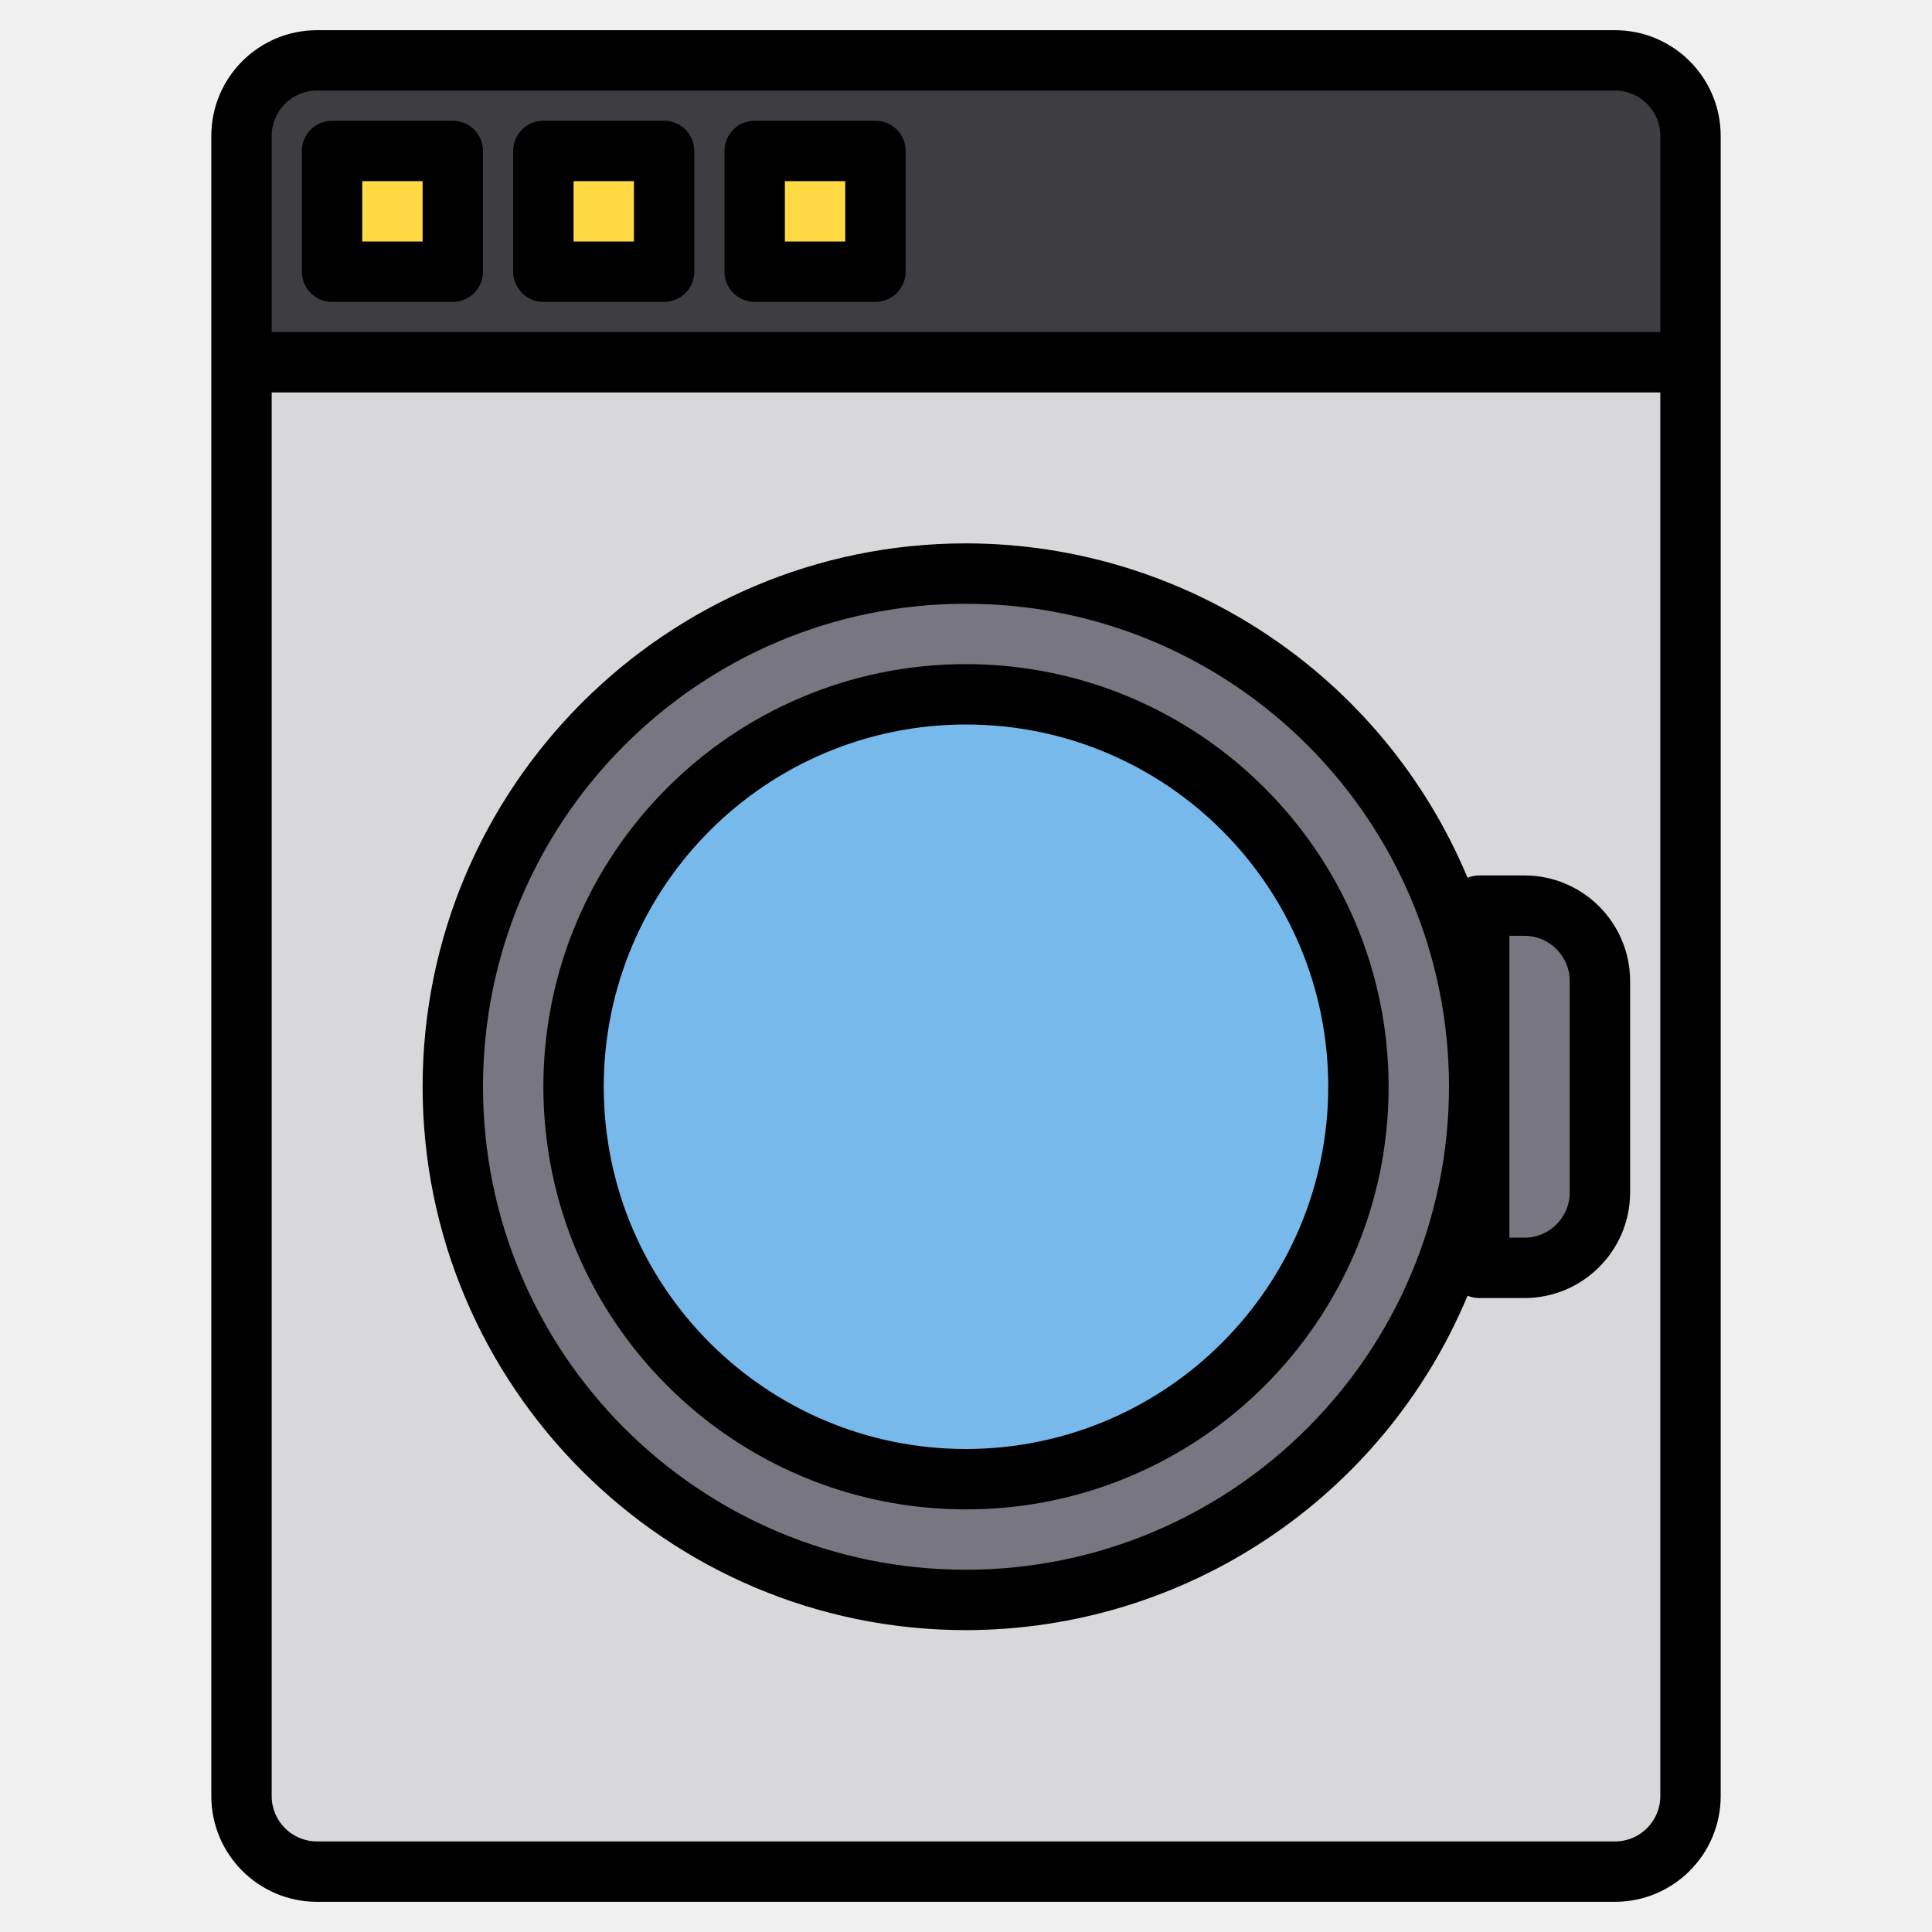
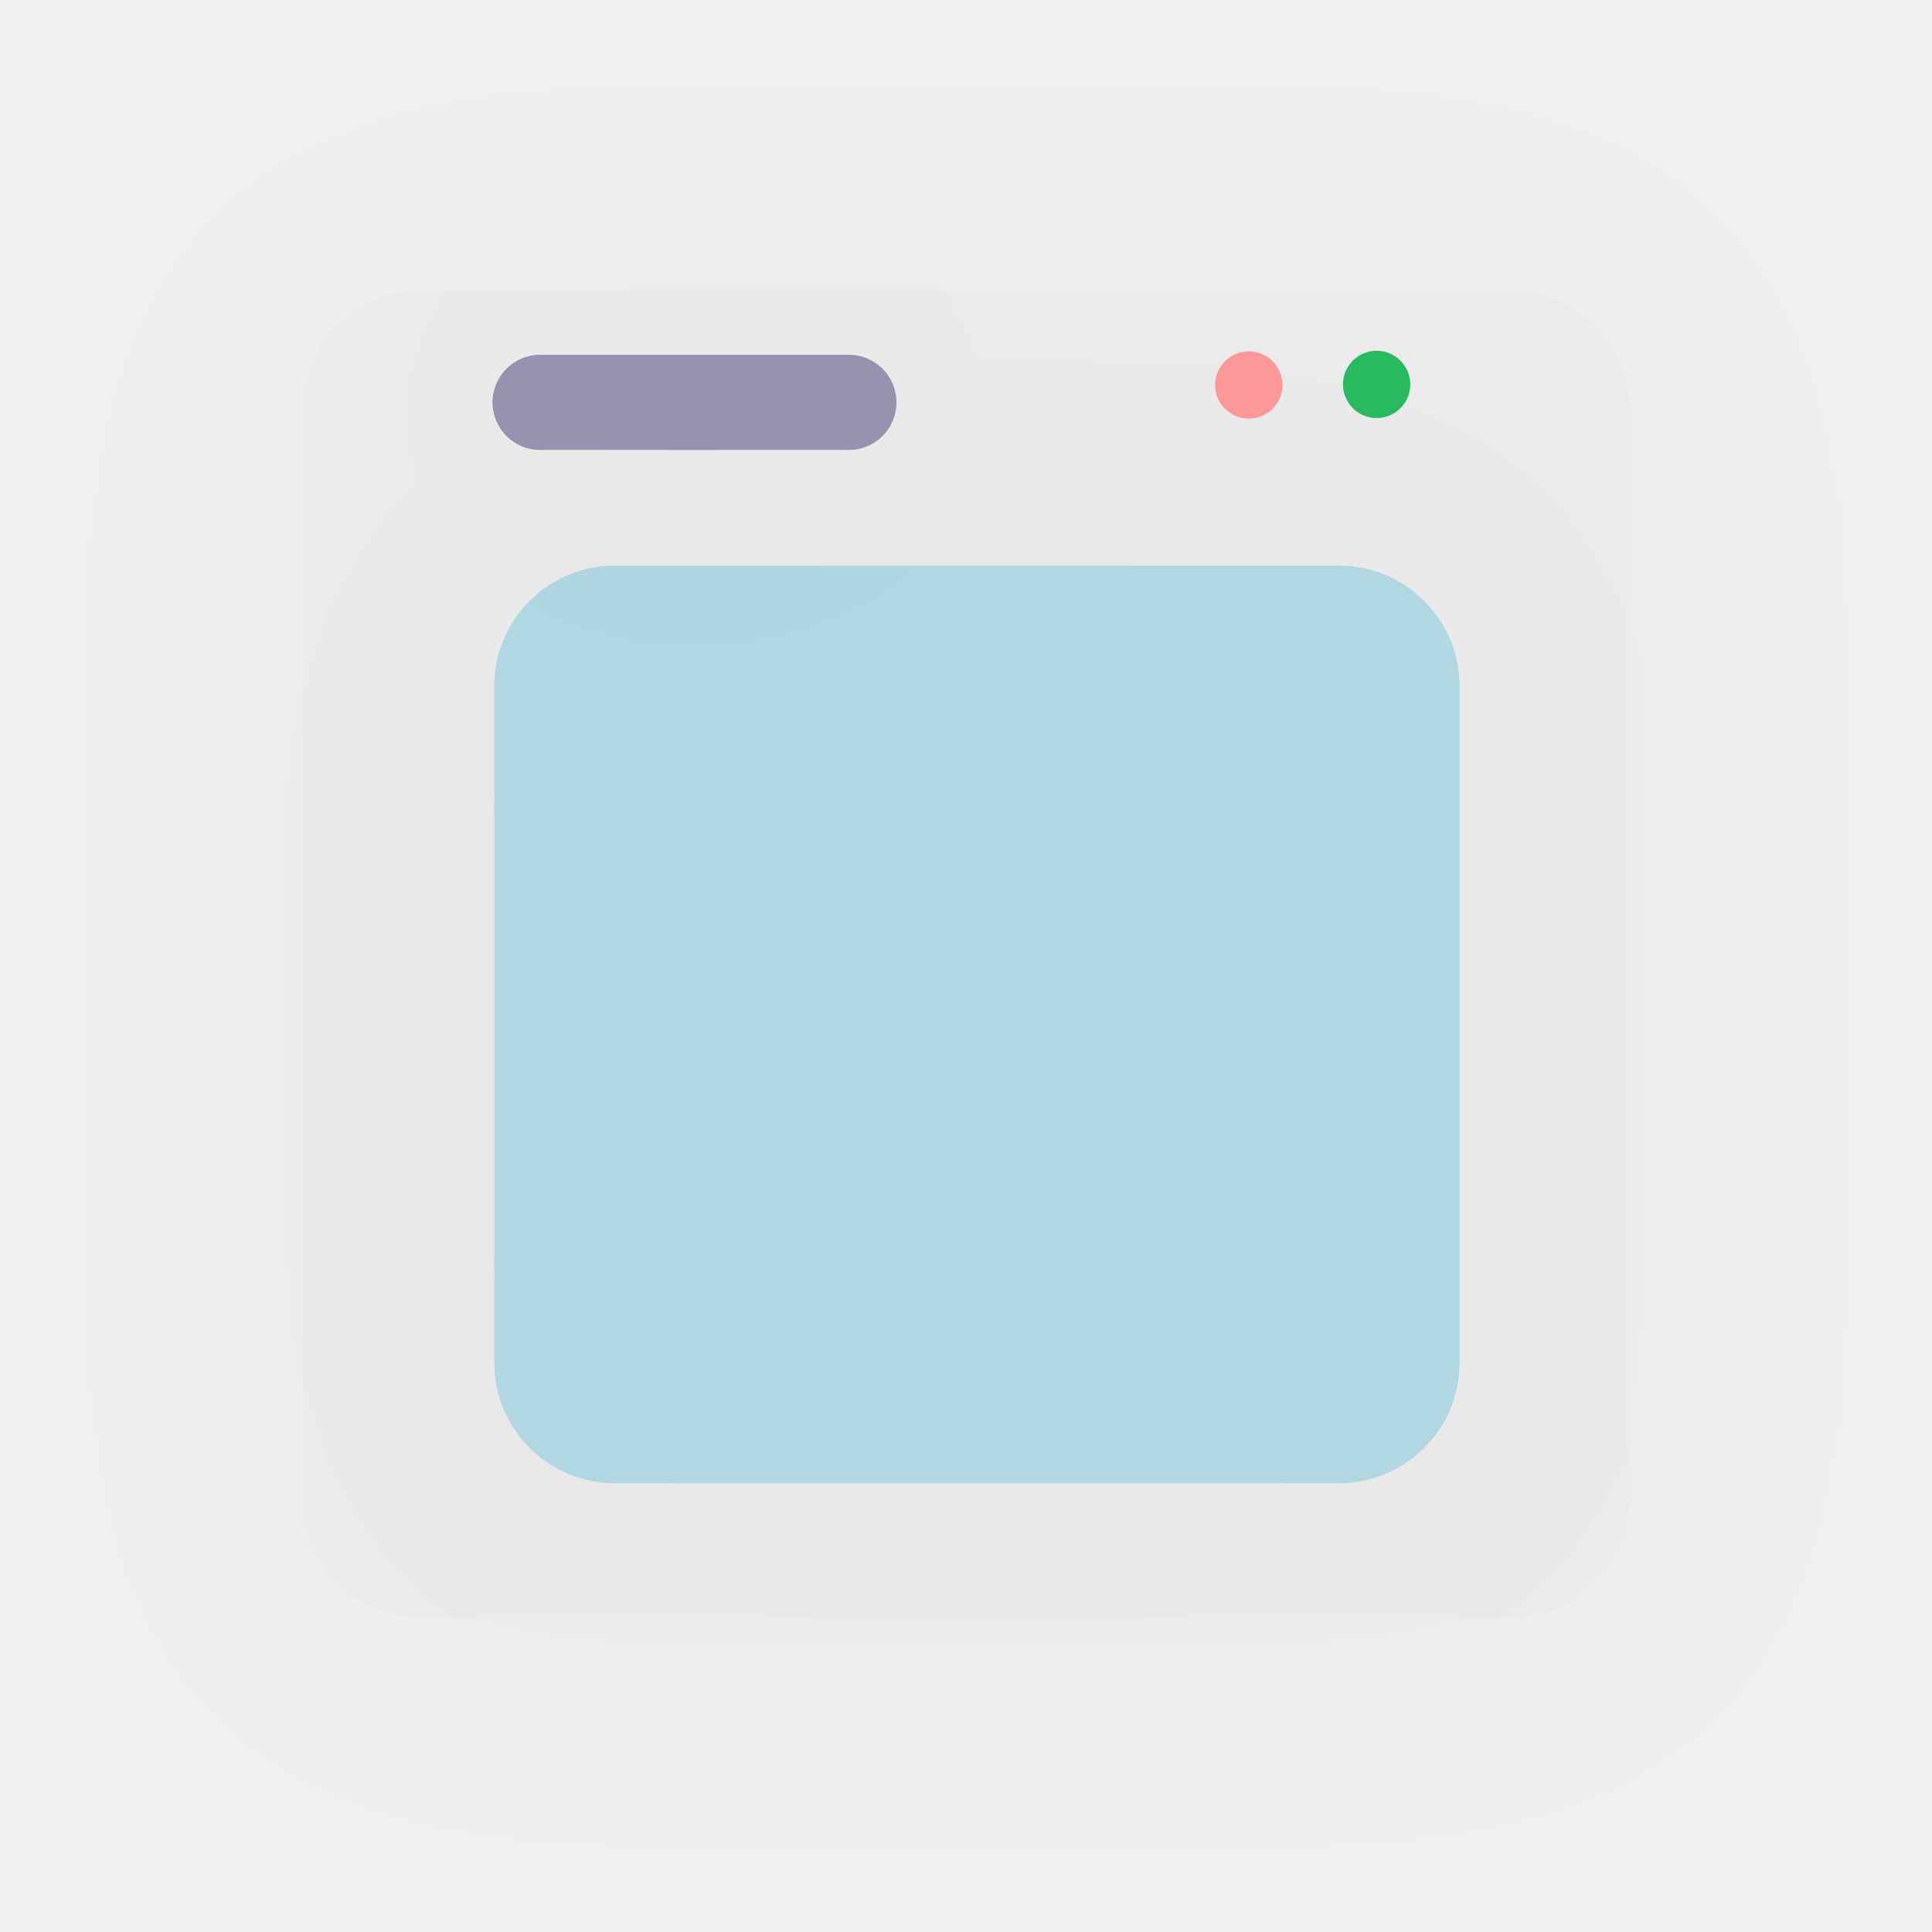
- <svg xmlns="http://www.w3.org/2000/svg" height="512" viewBox="0 0 512 512" width="512">
-   <g>
-     <g>
-       <path d="m448 36v60h-384v-60a19.994 19.994 0 0 1 20-20h344a19.994 19.994 0 0 1 20 20z" fill="#3e3d42" />
-       <path d="m448 96v380a19.994 19.994 0 0 1 -20 20h-344a19.994 19.994 0 0 1 -20-20v-380z" fill="#d8d7da" />
-       <circle cx="256" cy="288" fill="#787680" r="136" />
-       <circle cx="256" cy="288" fill="#78b9eb" r="104" />
-       <g fill="#ffda44">
-         <path d="m88 40h32v32h-32z" />
-         <path d="m144 40h32v32h-32z" />
-         <path d="m200 40h32v32h-32z" />
-       </g>
-       <path d="m392 240h12a20 20 0 0 1 20 20v56a20 20 0 0 1 -20 20h-12a0 0 0 0 1 0 0v-96a0 0 0 0 1 0 0z" fill="#787680" />
-     </g>
-     <g>
-       <path d="m428 8h-344a28.031 28.031 0 0 0 -28 28v440a28.031 28.031 0 0 0 28 28h344a28.031 28.031 0 0 0 28-28v-440a28.031 28.031 0 0 0 -28-28zm12 468a12.01 12.01 0 0 1 -12 12h-344a12.01 12.01 0 0 1 -12-12v-372h368zm0-388h-368v-52a12.01 12.01 0 0 1 12-12h344a12.01 12.01 0 0 1 12 12z" />
-       <path d="m256 176a112 112 0 1 0 112 112 112.127 112.127 0 0 0 -112-112zm0 208a96 96 0 1 1 96-96 96.108 96.108 0 0 1 -96 96z" />
-       <path d="m88 80h32a8 8 0 0 0 8-8v-32a8 8 0 0 0 -8-8h-32a8 8 0 0 0 -8 8v32a8 8 0 0 0 8 8zm8-32h16v16h-16z" />
-       <path d="m144 80h32a8 8 0 0 0 8-8v-32a8 8 0 0 0 -8-8h-32a8 8 0 0 0 -8 8v32a8 8 0 0 0 8 8zm8-32h16v16h-16z" />
-       <path d="m200 80h32a8 8 0 0 0 8-8v-32a8 8 0 0 0 -8-8h-32a8 8 0 0 0 -8 8v32a8 8 0 0 0 8 8zm8-32h16v16h-16z" />
-       <path d="m404 232h-12a7.916 7.916 0 0 0 -3.08.62 144.229 144.229 0 0 0 -132.92-88.62c-79.4 0-144 64.6-144 144s64.6 144 144 144a144.229 144.229 0 0 0 132.92-88.62 7.916 7.916 0 0 0 3.08.62h12a28.031 28.031 0 0 0 28-28v-56a28.031 28.031 0 0 0 -28-28zm-148 184a128 128 0 1 1 128-128 128.144 128.144 0 0 1 -128 128zm160-100a12.01 12.01 0 0 1 -12 12h-4v-80h4a12.01 12.01 0 0 1 12 12z" />
-     </g>
+ <svg xmlns="http://www.w3.org/2000/svg" width="640" height="640" viewBox="0 0 640 640" fill="none">
+   <g filter="url(#filter0_d)">
+     <rect x="100" y="96" width="440" height="440" rx="40" fill="#EBEBEB" />
  </g>
+   <g filter="url(#filter1_d)">
+     <rect x="163.716" y="187.348" width="319.791" height="303.999" rx="40" fill="#B1D7E3" />
+   </g>
+   <g filter="url(#filter2_d)">
+     <rect x="163.187" y="117.555" width="133.748" height="31.47" rx="15.735" fill="#524A79" />
+     <rect x="163.187" y="117.555" width="133.748" height="31.47" rx="15.735" fill="white" fill-opacity="0.4" />
+   </g>
+   <circle cx="413.669" cy="127.531" r="11.145" transform="rotate(15 413.669 127.531)" fill="#FF7E7E" />
+   <circle cx="413.669" cy="127.531" r="11.145" transform="rotate(15 413.669 127.531)" fill="white" fill-opacity="0.2" />
+   <circle cx="456.027" cy="127.342" r="11.145" transform="rotate(15 456.027 127.342)" fill="#29B95F" />
+   <defs>
+     <filter id="filter0_d" x="0" y="0" width="640" height="640" filterUnits="userSpaceOnUse" color-interpolation-filters="sRGB">
+       <feFlood flood-opacity="0" result="BackgroundImageFix" />
+       <feColorMatrix in="SourceAlpha" type="matrix" values="0 0 0 0 0 0 0 0 0 0 0 0 0 0 0 0 0 0 127 0" />
+       <feOffset dy="4" />
+       <feGaussianBlur stdDeviation="50" />
+       <feColorMatrix type="matrix" values="0 0 0 0 0.322 0 0 0 0 0.29 0 0 0 0 0.475 0 0 0 0.03 0" />
+       <feBlend mode="normal" in2="BackgroundImageFix" result="effect1_dropShadow" />
+       <feBlend mode="normal" in="SourceGraphic" in2="effect1_dropShadow" result="shape" />
+     </filter>
+     <filter id="filter1_d" x="63.716" y="91.348" width="519.791" height="503.999" filterUnits="userSpaceOnUse" color-interpolation-filters="sRGB">
+       <feFlood flood-opacity="0" result="BackgroundImageFix" />
+       <feColorMatrix in="SourceAlpha" type="matrix" values="0 0 0 0 0 0 0 0 0 0 0 0 0 0 0 0 0 0 127 0" />
+       <feOffset dy="4" />
+       <feGaussianBlur stdDeviation="50" />
+       <feColorMatrix type="matrix" values="0 0 0 0 0.322 0 0 0 0 0.29 0 0 0 0 0.475 0 0 0 0.03 0" />
+       <feBlend mode="normal" in2="BackgroundImageFix" result="effect1_dropShadow" />
+       <feBlend mode="normal" in="SourceGraphic" in2="effect1_dropShadow" result="shape" />
+     </filter>
+     <filter id="filter2_d" x="63.187" y="21.555" width="333.748" height="231.47" filterUnits="userSpaceOnUse" color-interpolation-filters="sRGB">
+       <feFlood flood-opacity="0" result="BackgroundImageFix" />
+       <feColorMatrix in="SourceAlpha" type="matrix" values="0 0 0 0 0 0 0 0 0 0 0 0 0 0 0 0 0 0 127 0" />
+       <feOffset dy="4" />
+       <feGaussianBlur stdDeviation="50" />
+       <feColorMatrix type="matrix" values="0 0 0 0 0.322 0 0 0 0 0.29 0 0 0 0 0.475 0 0 0 0.03 0" />
+       <feBlend mode="normal" in2="BackgroundImageFix" result="effect1_dropShadow" />
+       <feBlend mode="normal" in="SourceGraphic" in2="effect1_dropShadow" result="shape" />
+     </filter>
+   </defs>
</svg>
